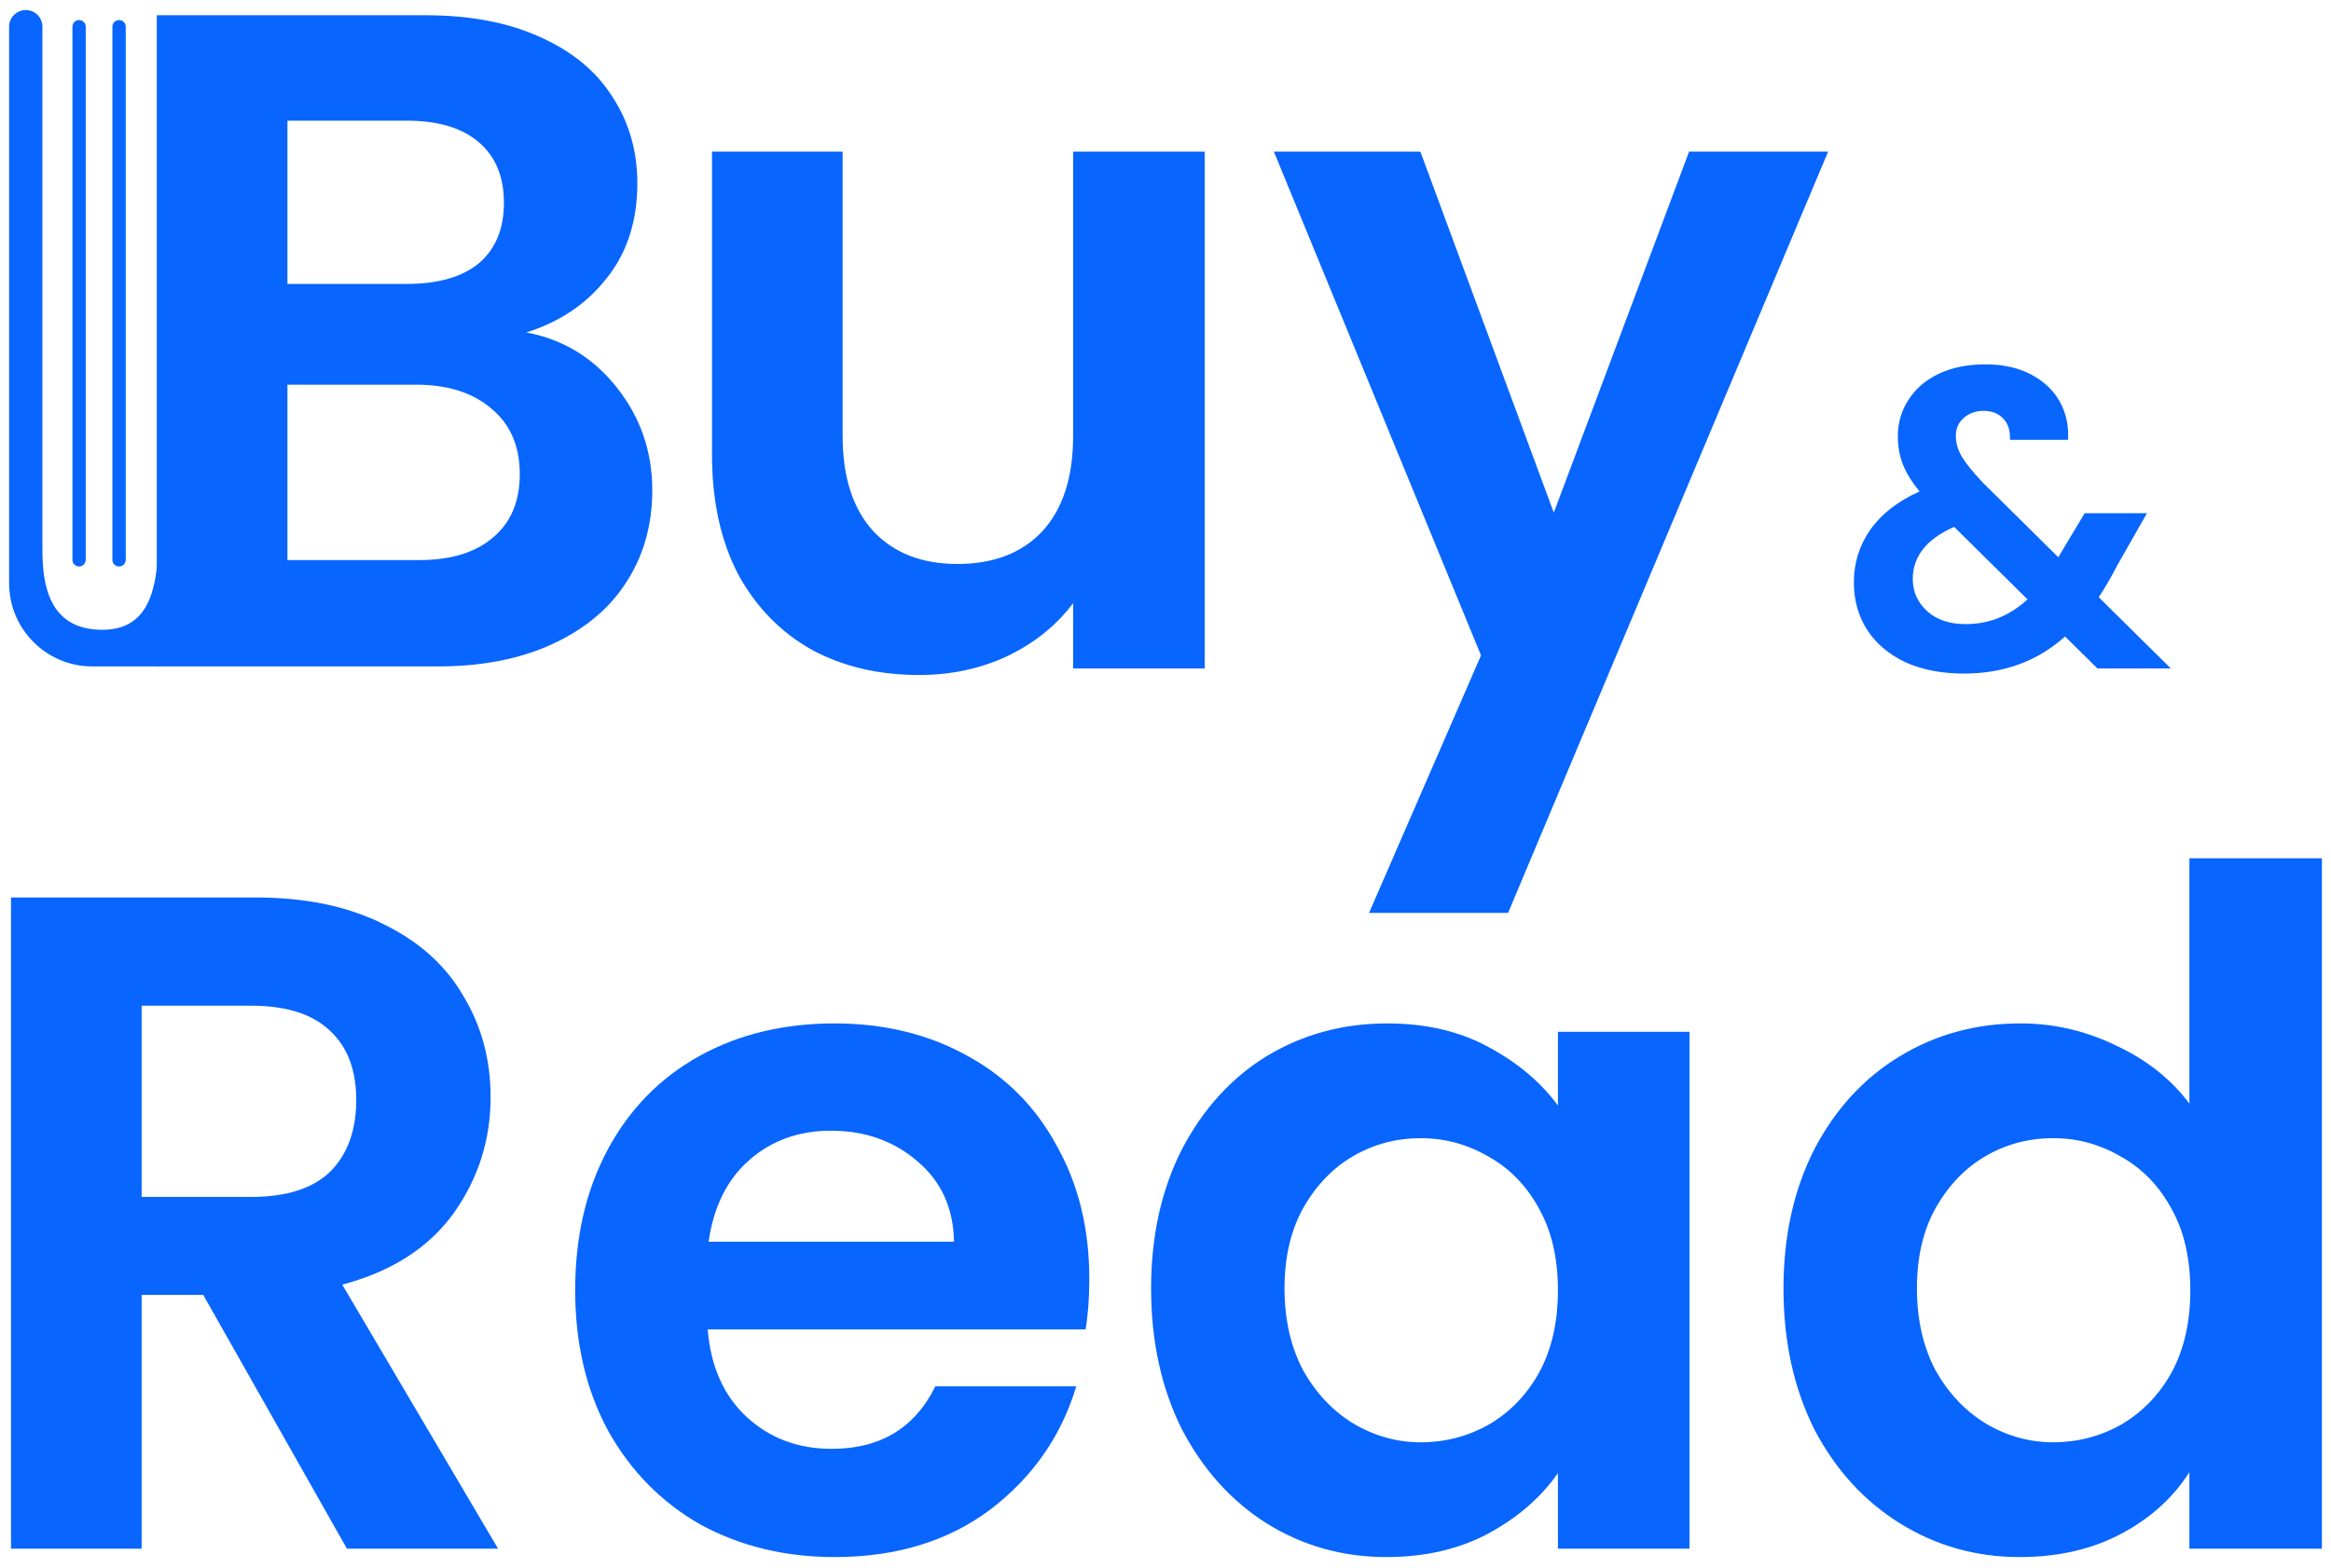
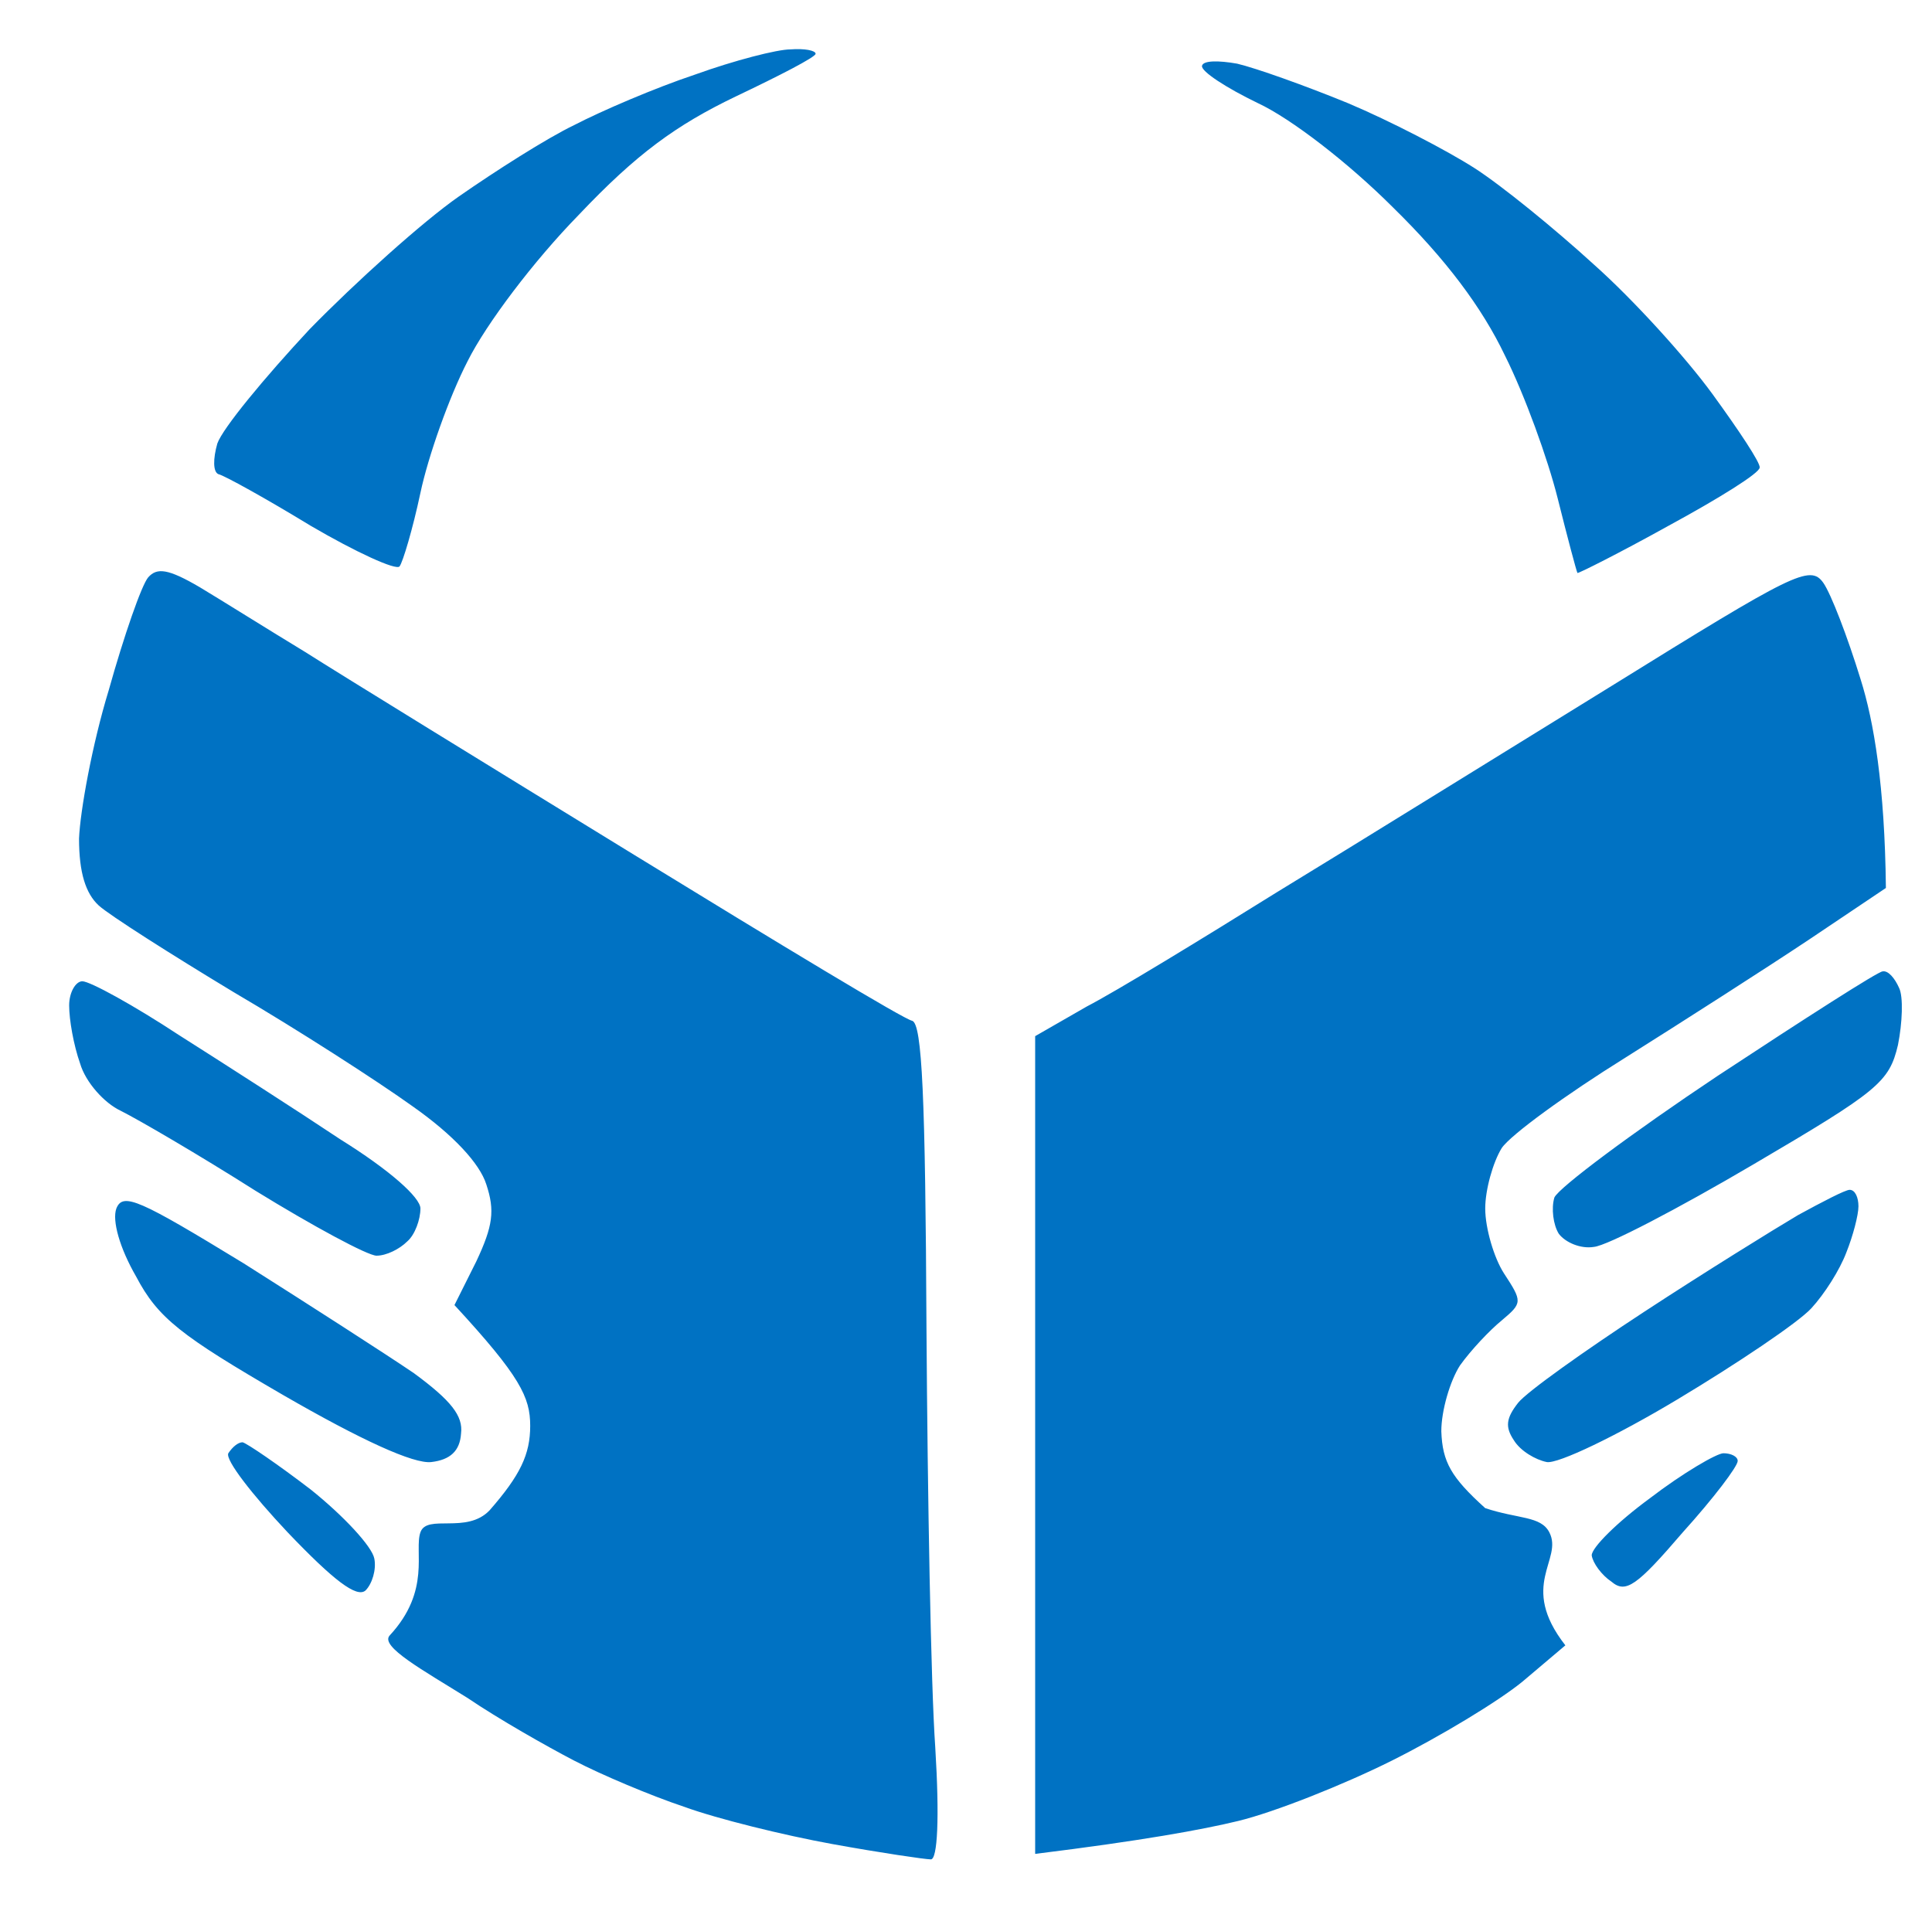
- <svg xmlns="http://www.w3.org/2000/svg" width="116" height="78" viewBox="0 0 116 78" fill="none">
-   <path d="M90.975 7.546L75.048 45.438H68.129L73.701 32.622L63.393 7.546H70.683L77.323 25.517L84.056 7.546H90.975Z" fill="#0865FE" />
-   <path d="M59.95 7.546V33.272H53.403V30.021C52.567 31.136 51.468 32.018 50.106 32.668C48.775 33.287 47.32 33.597 45.741 33.597C43.729 33.597 41.949 33.179 40.401 32.343C38.853 31.476 37.63 30.223 36.732 28.582C35.865 26.91 35.432 24.929 35.432 22.638V7.546H41.933V21.709C41.933 23.752 42.444 25.331 43.465 26.446C44.487 27.529 45.88 28.071 47.645 28.071C49.44 28.071 50.849 27.529 51.87 26.446C52.892 25.331 53.403 23.752 53.403 21.709V7.546H59.95Z" fill="#0865FE" />
-   <path d="M104.378 33.272L102.765 31.68C101.392 32.911 99.715 33.526 97.734 33.526C96.644 33.526 95.682 33.342 94.847 32.974C94.026 32.592 93.389 32.062 92.937 31.382C92.484 30.689 92.257 29.889 92.257 28.984C92.257 28.007 92.533 27.13 93.085 26.351C93.637 25.573 94.451 24.943 95.526 24.462C95.144 23.995 94.868 23.549 94.698 23.125C94.529 22.686 94.444 22.219 94.444 21.724C94.444 21.044 94.621 20.436 94.975 19.898C95.328 19.346 95.831 18.915 96.482 18.603C97.147 18.292 97.918 18.136 98.796 18.136C99.687 18.136 100.451 18.306 101.088 18.646C101.725 18.985 102.199 19.438 102.51 20.004C102.822 20.57 102.956 21.2 102.914 21.893H100.027C100.041 21.427 99.928 21.073 99.687 20.832C99.447 20.577 99.121 20.45 98.711 20.45C98.314 20.45 97.982 20.57 97.713 20.811C97.458 21.037 97.331 21.334 97.331 21.703C97.331 22.056 97.437 22.41 97.649 22.764C97.861 23.104 98.208 23.528 98.689 24.038L102.425 27.731C102.454 27.703 102.475 27.675 102.489 27.646C102.503 27.618 102.517 27.59 102.532 27.561L103.742 25.545H106.841L105.355 28.156C105.072 28.708 104.768 29.231 104.442 29.727L108.03 33.272H104.378ZM97.819 31.064C98.979 31.064 100.005 30.654 100.897 29.833L97.246 26.224C95.873 26.832 95.187 27.696 95.187 28.814C95.187 29.451 95.427 29.988 95.909 30.427C96.39 30.852 97.026 31.064 97.819 31.064Z" fill="#0865FE" />
-   <path d="M88.753 64.126C88.753 61.526 89.264 59.219 90.286 57.207C91.338 55.195 92.762 53.647 94.558 52.564C96.353 51.48 98.35 50.938 100.548 50.938C102.22 50.938 103.814 51.31 105.331 52.053C106.848 52.765 108.055 53.724 108.953 54.932V42.719H115.547V77.082H108.953V73.274C108.148 74.543 107.018 75.565 105.563 76.339C104.108 77.113 102.421 77.5 100.502 77.5C98.335 77.5 96.353 76.942 94.558 75.828C92.762 74.713 91.338 73.15 90.286 71.138C89.264 69.095 88.753 66.757 88.753 64.126ZM108.999 64.219C108.999 62.64 108.69 61.294 108.071 60.179C107.452 59.034 106.616 58.167 105.563 57.579C104.511 56.959 103.381 56.65 102.173 56.65C100.966 56.65 99.852 56.944 98.83 57.532C97.808 58.12 96.972 58.987 96.322 60.133C95.703 61.247 95.394 62.578 95.394 64.126C95.394 65.674 95.703 67.036 96.322 68.212C96.972 69.358 97.808 70.24 98.83 70.859C99.882 71.478 100.997 71.788 102.173 71.788C103.381 71.788 104.511 71.494 105.563 70.906C106.616 70.287 107.452 69.42 108.071 68.305C108.69 67.16 108.999 65.798 108.999 64.219Z" fill="#0865FE" />
-   <path d="M57.283 64.127C57.283 61.526 57.794 59.22 58.815 57.208C59.868 55.196 61.276 53.648 63.041 52.564C64.836 51.481 66.833 50.939 69.031 50.939C70.95 50.939 72.622 51.326 74.046 52.1C75.501 52.874 76.662 53.849 77.529 55.025V51.357H84.076V77.082H77.529V73.321C76.693 74.528 75.532 75.534 74.046 76.339C72.591 77.113 70.904 77.5 68.984 77.5C66.817 77.5 64.836 76.943 63.041 75.829C61.276 74.714 59.868 73.151 58.815 71.138C57.794 69.095 57.283 66.758 57.283 64.127ZM77.529 64.22C77.529 62.641 77.219 61.294 76.6 60.18C75.981 59.034 75.145 58.167 74.092 57.579C73.04 56.96 71.91 56.651 70.703 56.651C69.495 56.651 68.381 56.945 67.359 57.533C66.338 58.121 65.502 58.988 64.852 60.133C64.233 61.248 63.923 62.579 63.923 64.127C63.923 65.675 64.233 67.037 64.852 68.213C65.502 69.359 66.338 70.241 67.359 70.86C68.412 71.479 69.526 71.789 70.703 71.789C71.91 71.789 73.04 71.495 74.092 70.906C75.145 70.287 75.981 69.42 76.6 68.306C77.219 67.16 77.529 65.798 77.529 64.22Z" fill="#0865FE" />
-   <path d="M54.209 63.662C54.209 64.591 54.147 65.427 54.023 66.17H35.217C35.372 68.027 36.022 69.482 37.167 70.535C38.313 71.587 39.721 72.114 41.393 72.114C43.807 72.114 45.526 71.077 46.547 69.002H53.559C52.816 71.479 51.392 73.522 49.287 75.132C47.182 76.711 44.597 77.5 41.532 77.5C39.056 77.5 36.827 76.958 34.845 75.875C32.895 74.76 31.363 73.197 30.248 71.185C29.165 69.173 28.623 66.851 28.623 64.22C28.623 61.557 29.165 59.22 30.248 57.208C31.332 55.196 32.849 53.648 34.799 52.564C36.749 51.481 38.994 50.939 41.532 50.939C43.978 50.939 46.16 51.465 48.08 52.518C50.03 53.57 51.531 55.072 52.584 57.022C53.667 58.941 54.209 61.155 54.209 63.662ZM47.476 61.805C47.445 60.133 46.841 58.802 45.665 57.811C44.489 56.79 43.049 56.279 41.346 56.279C39.737 56.279 38.374 56.774 37.26 57.765C36.177 58.725 35.511 60.071 35.263 61.805H47.476Z" fill="#0865FE" />
-   <path d="M17.264 77.082L10.113 64.451H7.048V77.082H0.547V44.67H12.713C15.221 44.67 17.357 45.119 19.121 46.017C20.886 46.883 22.201 48.075 23.068 49.592C23.966 51.078 24.415 52.75 24.415 54.607C24.415 56.743 23.796 58.678 22.557 60.412C21.319 62.114 19.477 63.291 17.032 63.941L24.786 77.082H17.264ZM7.048 59.576H12.481C14.245 59.576 15.561 59.158 16.428 58.322C17.295 57.455 17.728 56.263 17.728 54.746C17.728 53.261 17.295 52.115 16.428 51.31C15.561 50.474 14.245 50.056 12.481 50.056H7.048V59.576Z" fill="#0865FE" />
-   <path d="M26.191 16.547C28.018 16.887 29.519 17.801 30.695 19.287C31.872 20.773 32.46 22.475 32.46 24.395C32.46 26.128 32.027 27.66 31.16 28.992C30.324 30.292 29.101 31.314 27.491 32.056C25.882 32.799 23.978 33.171 21.78 33.171H7.803V0.759H21.176C23.374 0.759 25.263 1.115 26.841 1.827C28.451 2.539 29.659 3.529 30.463 4.799C31.299 6.068 31.717 7.507 31.717 9.117C31.717 11.006 31.206 12.584 30.185 13.854C29.194 15.123 27.863 16.021 26.191 16.547ZM14.304 14.132H20.247C21.795 14.132 22.987 13.792 23.823 13.111C24.659 12.399 25.077 11.393 25.077 10.092C25.077 8.792 24.659 7.786 23.823 7.074C22.987 6.362 21.795 6.006 20.247 6.006H14.304V14.132ZM20.851 27.877C22.43 27.877 23.653 27.506 24.52 26.763C25.417 26.02 25.866 24.967 25.866 23.605C25.866 22.212 25.402 21.129 24.473 20.355C23.544 19.55 22.291 19.147 20.712 19.147H14.304V27.877H20.851Z" fill="#0865FE" />
-   <path d="M4.599 33.005H7.75C7.933 33.005 8.082 32.857 8.082 32.673V27.201C7.916 28.417 8.015 31.513 5.096 31.513C2.178 31.513 1.945 28.914 1.945 27.366V1.329C1.945 0.963 1.648 0.666 1.282 0.666C0.916 0.666 0.619 0.963 0.619 1.329V29.025C0.619 31.223 2.401 33.005 4.599 33.005Z" fill="#0865FE" />
-   <path fill-rule="evenodd" clip-rule="evenodd" d="M1.282 0.832C1.007 0.832 0.784 1.055 0.784 1.33V29.025C0.784 31.132 2.492 32.84 4.599 32.84H7.75C7.841 32.84 7.916 32.765 7.916 32.674V29.453C7.875 29.595 7.829 29.736 7.776 29.873C7.588 30.355 7.306 30.809 6.872 31.142C6.435 31.476 5.857 31.679 5.096 31.679C4.341 31.679 3.748 31.511 3.285 31.224C2.822 30.937 2.5 30.538 2.278 30.095C1.836 29.214 1.779 28.143 1.779 27.367V1.33C1.779 1.055 1.557 0.832 1.282 0.832ZM0.453 1.33C0.453 0.872 0.824 0.5 1.282 0.5C1.74 0.5 2.111 0.872 2.111 1.33V27.367C2.111 28.139 2.17 29.14 2.574 29.946C2.775 30.345 3.058 30.693 3.46 30.942C3.861 31.191 4.392 31.347 5.096 31.347C5.795 31.347 6.299 31.163 6.67 30.878C7.042 30.593 7.294 30.197 7.467 29.753C7.733 29.069 7.804 28.308 7.861 27.703C7.879 27.51 7.896 27.332 7.917 27.179L8.247 27.201V32.674C8.247 32.949 8.024 33.171 7.75 33.171H4.599C2.309 33.171 0.453 31.315 0.453 29.025V1.33Z" fill="#0865FE" />
-   <path fill-rule="evenodd" clip-rule="evenodd" d="M3.935 0.998C4.118 0.998 4.267 1.146 4.267 1.329V27.864C4.267 28.047 4.118 28.196 3.935 28.196C3.752 28.196 3.604 28.047 3.604 27.864V1.329C3.604 1.146 3.752 0.998 3.935 0.998Z" fill="#0865FE" />
-   <path fill-rule="evenodd" clip-rule="evenodd" d="M5.925 0.998C6.109 0.998 6.257 1.146 6.257 1.329V27.864C6.257 28.047 6.109 28.196 5.925 28.196C5.742 28.196 5.594 28.047 5.594 27.864V1.329C5.594 1.146 5.742 0.998 5.925 0.998Z" fill="#0865FE" />
+ <svg xmlns="http://www.w3.org/2000/svg" width="176" height="175" viewBox="0 0 176 175" fill="none">
+   <path fill-rule="evenodd" clip-rule="evenodd" d="M18.2 53.5C20.2 54.7 24.5 57.4 27.8 59.4C31.1 61.5 44.6 69.8 57.8 77.9C71 86 82.4 92.9 83.1 93C84 93.3 84.3 99.9 84.4 121.1C84.5 136.4 84.8 153.5 85.2 159.2C85.6 165.7 85.4 169.4 84.8 169.4C84.3 169.4 80.2 168.8 75.8 168C71.4 167.2 65.3 165.7 62.3 164.6C59.3 163.6 54.8 161.7 52.3 160.4C49.8 159.1 45.4 156.6 42.6 154.7C38.6 152.2 34.573 150 35.5 149C39.3 144.9 37.7 141.3 38.3 139.6C38.9 137.9 42.5 139.8 44.6 137.6C47.4 134.4 48.3 132.5 48.3 129.9C48.3 127.3 47.4 125.4 41.4 118.9L43.4 114.9C44.9 111.7 45.1 110.3 44.3 107.9C43.7 106 41.3 103.4 37.6 100.8C34.4 98.5 27.1 93.8 21.3 90.4C15.5 86.9 10 83.4 9 82.5C7.8 81.4 7.2 79.5 7.2 76.4C7.3 73.9 8.4 67.8 9.9 62.9C11.3 57.9 12.9 53.3 13.5 52.6C14.3 51.7 15.3 51.8 18.2 53.5ZM171.5 88.5C172 88.4 172.6 89.1 173 90C173.4 90.8 173.3 93.2 172.9 95.2C172.1 98.6 171.1 99.4 159.7 106.1C152.9 110.1 146.4 113.5 145.2 113.6C144 113.8 142.6 113.2 142 112.4C141.5 111.6 141.3 110.1 141.6 109.1C142 108.2 148.7 103.2 156.5 98C164.4 92.8 171.1 88.5 171.5 88.5ZM7.5 89.4C8.2 89.4 12.2 91.6 16.3 94.3C20.4 96.9 27.1 101.2 31 103.8C35.5 106.6 38.3 109.1 38.3 110.1C38.3 111.1 37.8 112.5 37.1 113.1C36.4 113.8 35.2 114.4 34.3 114.4C33.5 114.4 28.5 111.7 23.3 108.5C18.1 105.2 12.6 102 11 101.2C9.5 100.5 7.8 98.6 7.3 96.9C6.7 95.2 6.3 92.9 6.3 91.6C6.3 90.4 6.9 89.4 7.5 89.4ZM72 4.5C73.3 4.4 74.3 4.6 74.3 4.9C74.3 5.2 71 6.9 67 8.8C61.6 11.4 58 14 52.7 19.6C48.6 23.8 44.3 29.5 42.6 32.9C40.9 36.2 39 41.6 38.3 44.9C37.6 48.2 36.7 51.2 36.4 51.6C36.1 52 32.4 50.3 28.3 47.9C24.2 45.4 20.4 43.3 19.9 43.2C19.4 43 19.4 41.8 19.8 40.4C20.3 39 24.1 34.4 28.2 30C32.4 25.7 38.5 20.2 41.8 17.9C45.1 15.6 49.8 12.6 52.3 11.4C54.8 10.1 59.7 8 63.3 6.8C66.9 5.5 70.8 4.5 72 4.5ZM112.7 5.8C114.4 6.2 118.9 7.8 122.8 9.4C126.6 11 131.8 13.7 134.3 15.3C136.8 16.9 141.7 20.9 145.2 24.1C148.8 27.3 153.6 32.6 156 35.9C158.4 39.2 160.4 42.2 160.3 42.6C160.3 43.1 156.6 45.4 152 47.9C147.5 50.4 143.7 52.3 143.7 52.2C143.6 52 142.8 49 141.9 45.4C141 41.8 138.9 36 137.1 32.4C135 28 131.7 23.6 126.9 18.9C122.8 14.8 117.6 10.8 114.6 9.4C111.7 8 109.4 6.5 109.5 6C109.6 5.5 111 5.5 112.7 5.8ZM166.1 53.1C166.8 54.1 168.3 58 169.5 61.9C170.7 65.7 171.7 71.6 171.8 80.9L164.8 85.6C160.9 88.2 153.4 93 148 96.4C142.7 99.7 137.6 103.4 136.8 104.6C136 105.9 135.3 108.4 135.3 110.1C135.3 111.9 136.1 114.6 137 116C138.7 118.6 138.7 118.7 136.8 120.3C135.7 121.2 134 123 133 124.4C132.1 125.8 131.3 128.5 131.3 130.4C131.4 133.2 132.2 134.6 135.3 137.4C138.3 138.4 140.358 138.1 141.138 139.6C142.438 142.1 138.3 144.4 142.6 149.9L138.7 153.2C136.5 155 131.2 158.2 126.8 160.4C122.4 162.6 116.1 165.1 112.8 165.9C109.5 166.7 104 167.7 94.3 168.9V94.4L99 91.7C101.7 90.3 109.4 85.6 116.3 81.3C123.2 77.1 136.9 68.6 146.8 62.5C163.4 52.2 164.9 51.4 166.1 53.1ZM22.2 115.1C28.2 118.9 35.2 123.4 37.7 125.1C41.1 127.6 42.2 129 42 130.6C41.9 132.2 41 133 39.3 133.2C37.7 133.4 32.9 131.2 25.8 127.1C16.5 121.7 14.4 120.1 12.4 116.3C10.9 113.7 10.2 111.2 10.6 110.1C11.2 108.6 12.7 109.3 22.2 115.1ZM168.5 108.4C169 108.4 169.3 109.1 169.3 109.9C169.3 110.7 168.8 112.6 168.2 114.1C167.6 115.7 166.2 117.9 165 119.2C163.8 120.5 158.3 124.2 152.8 127.5C147.3 130.8 141.9 133.4 140.9 133.2C139.9 133 138.5 132.2 137.9 131.2C137.1 130 137.2 129.2 138.3 127.8C139.1 126.8 144.3 123.1 149.8 119.5C155.3 115.9 161.6 112 163.8 110.7C166 109.5 168.1 108.4 168.5 108.4ZM22.1 131.4C22.5 131.5 25.3 133.4 28.3 135.7C31.3 138.1 33.9 140.9 34.1 142C34.3 143 33.9 144.3 33.3 144.9C32.5 145.6 30.4 144 26.2 139.6C23 136.2 20.5 133 20.8 132.4C21.2 131.8 21.7 131.4 22.1 131.4ZM157 132.4C157.7 132.4 158.3 132.7 158.3 133.1C158.3 133.6 156.1 136.5 153.3 139.6C149.1 144.5 148.1 145.2 146.8 144.1C145.9 143.5 145.1 142.4 145 141.7C145 141 147.3 138.7 150.3 136.5C153.3 134.2 156.4 132.4 157 132.4Z" fill="#0072C3" />
</svg>
